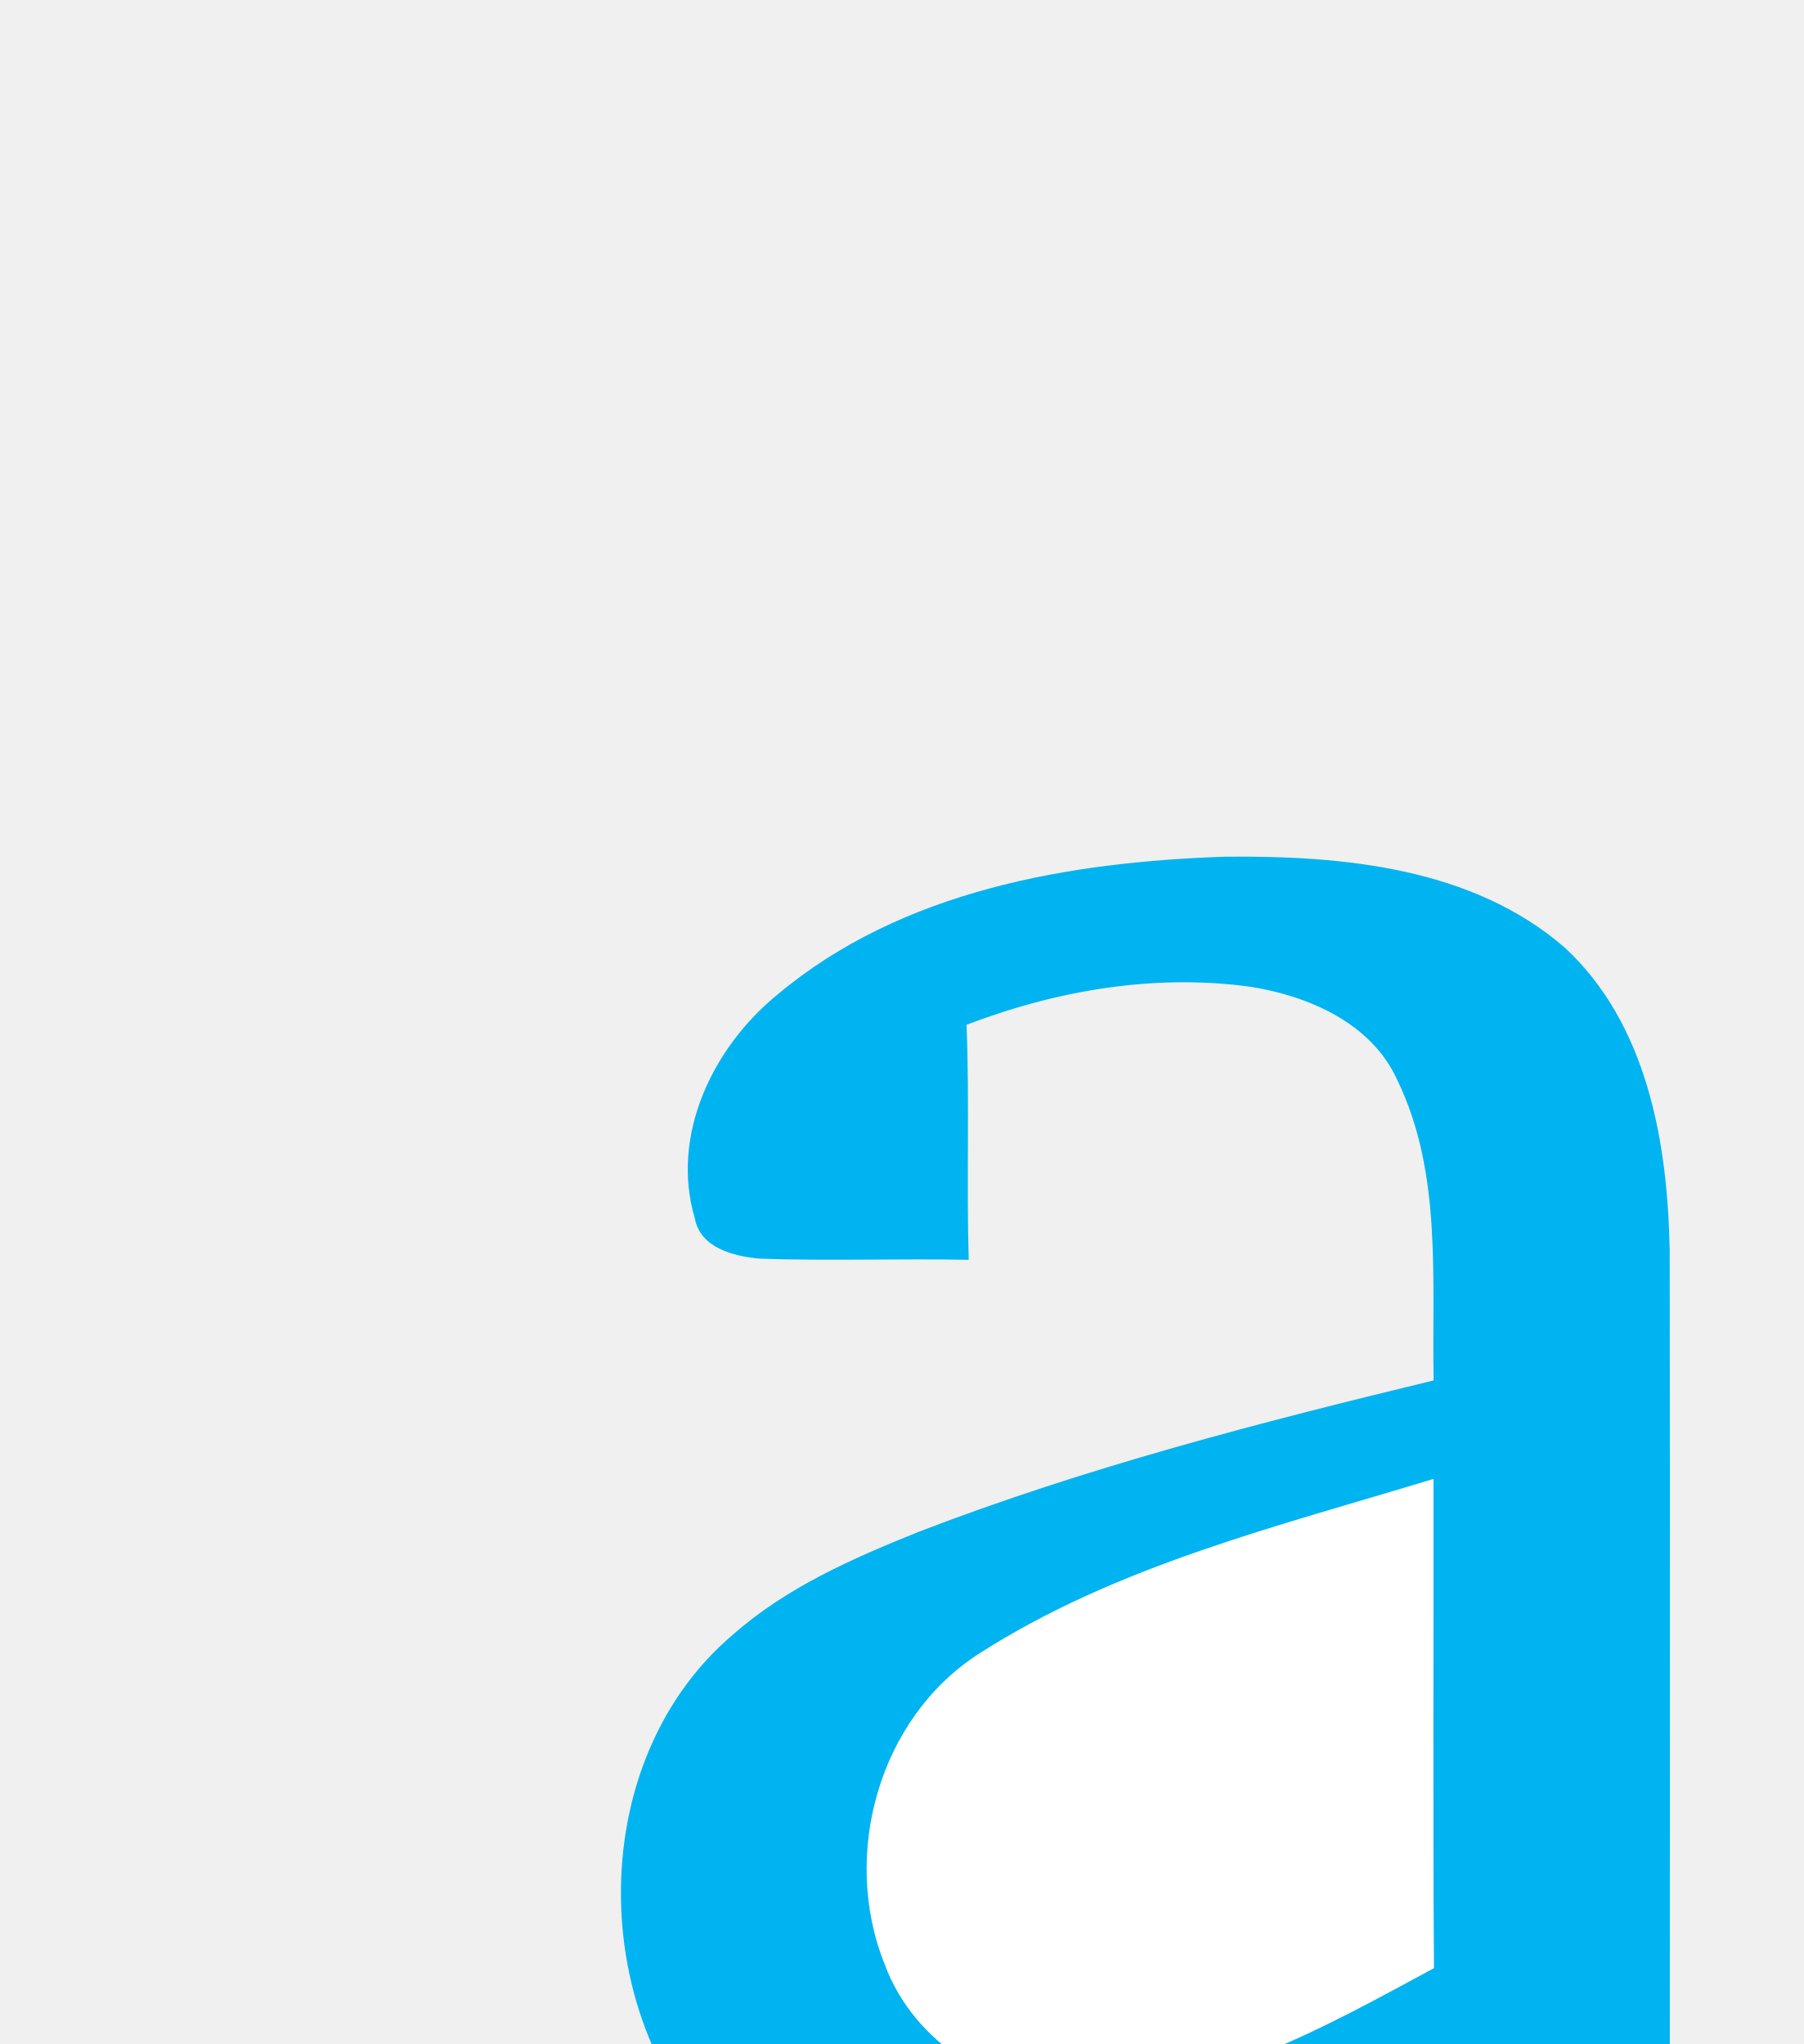
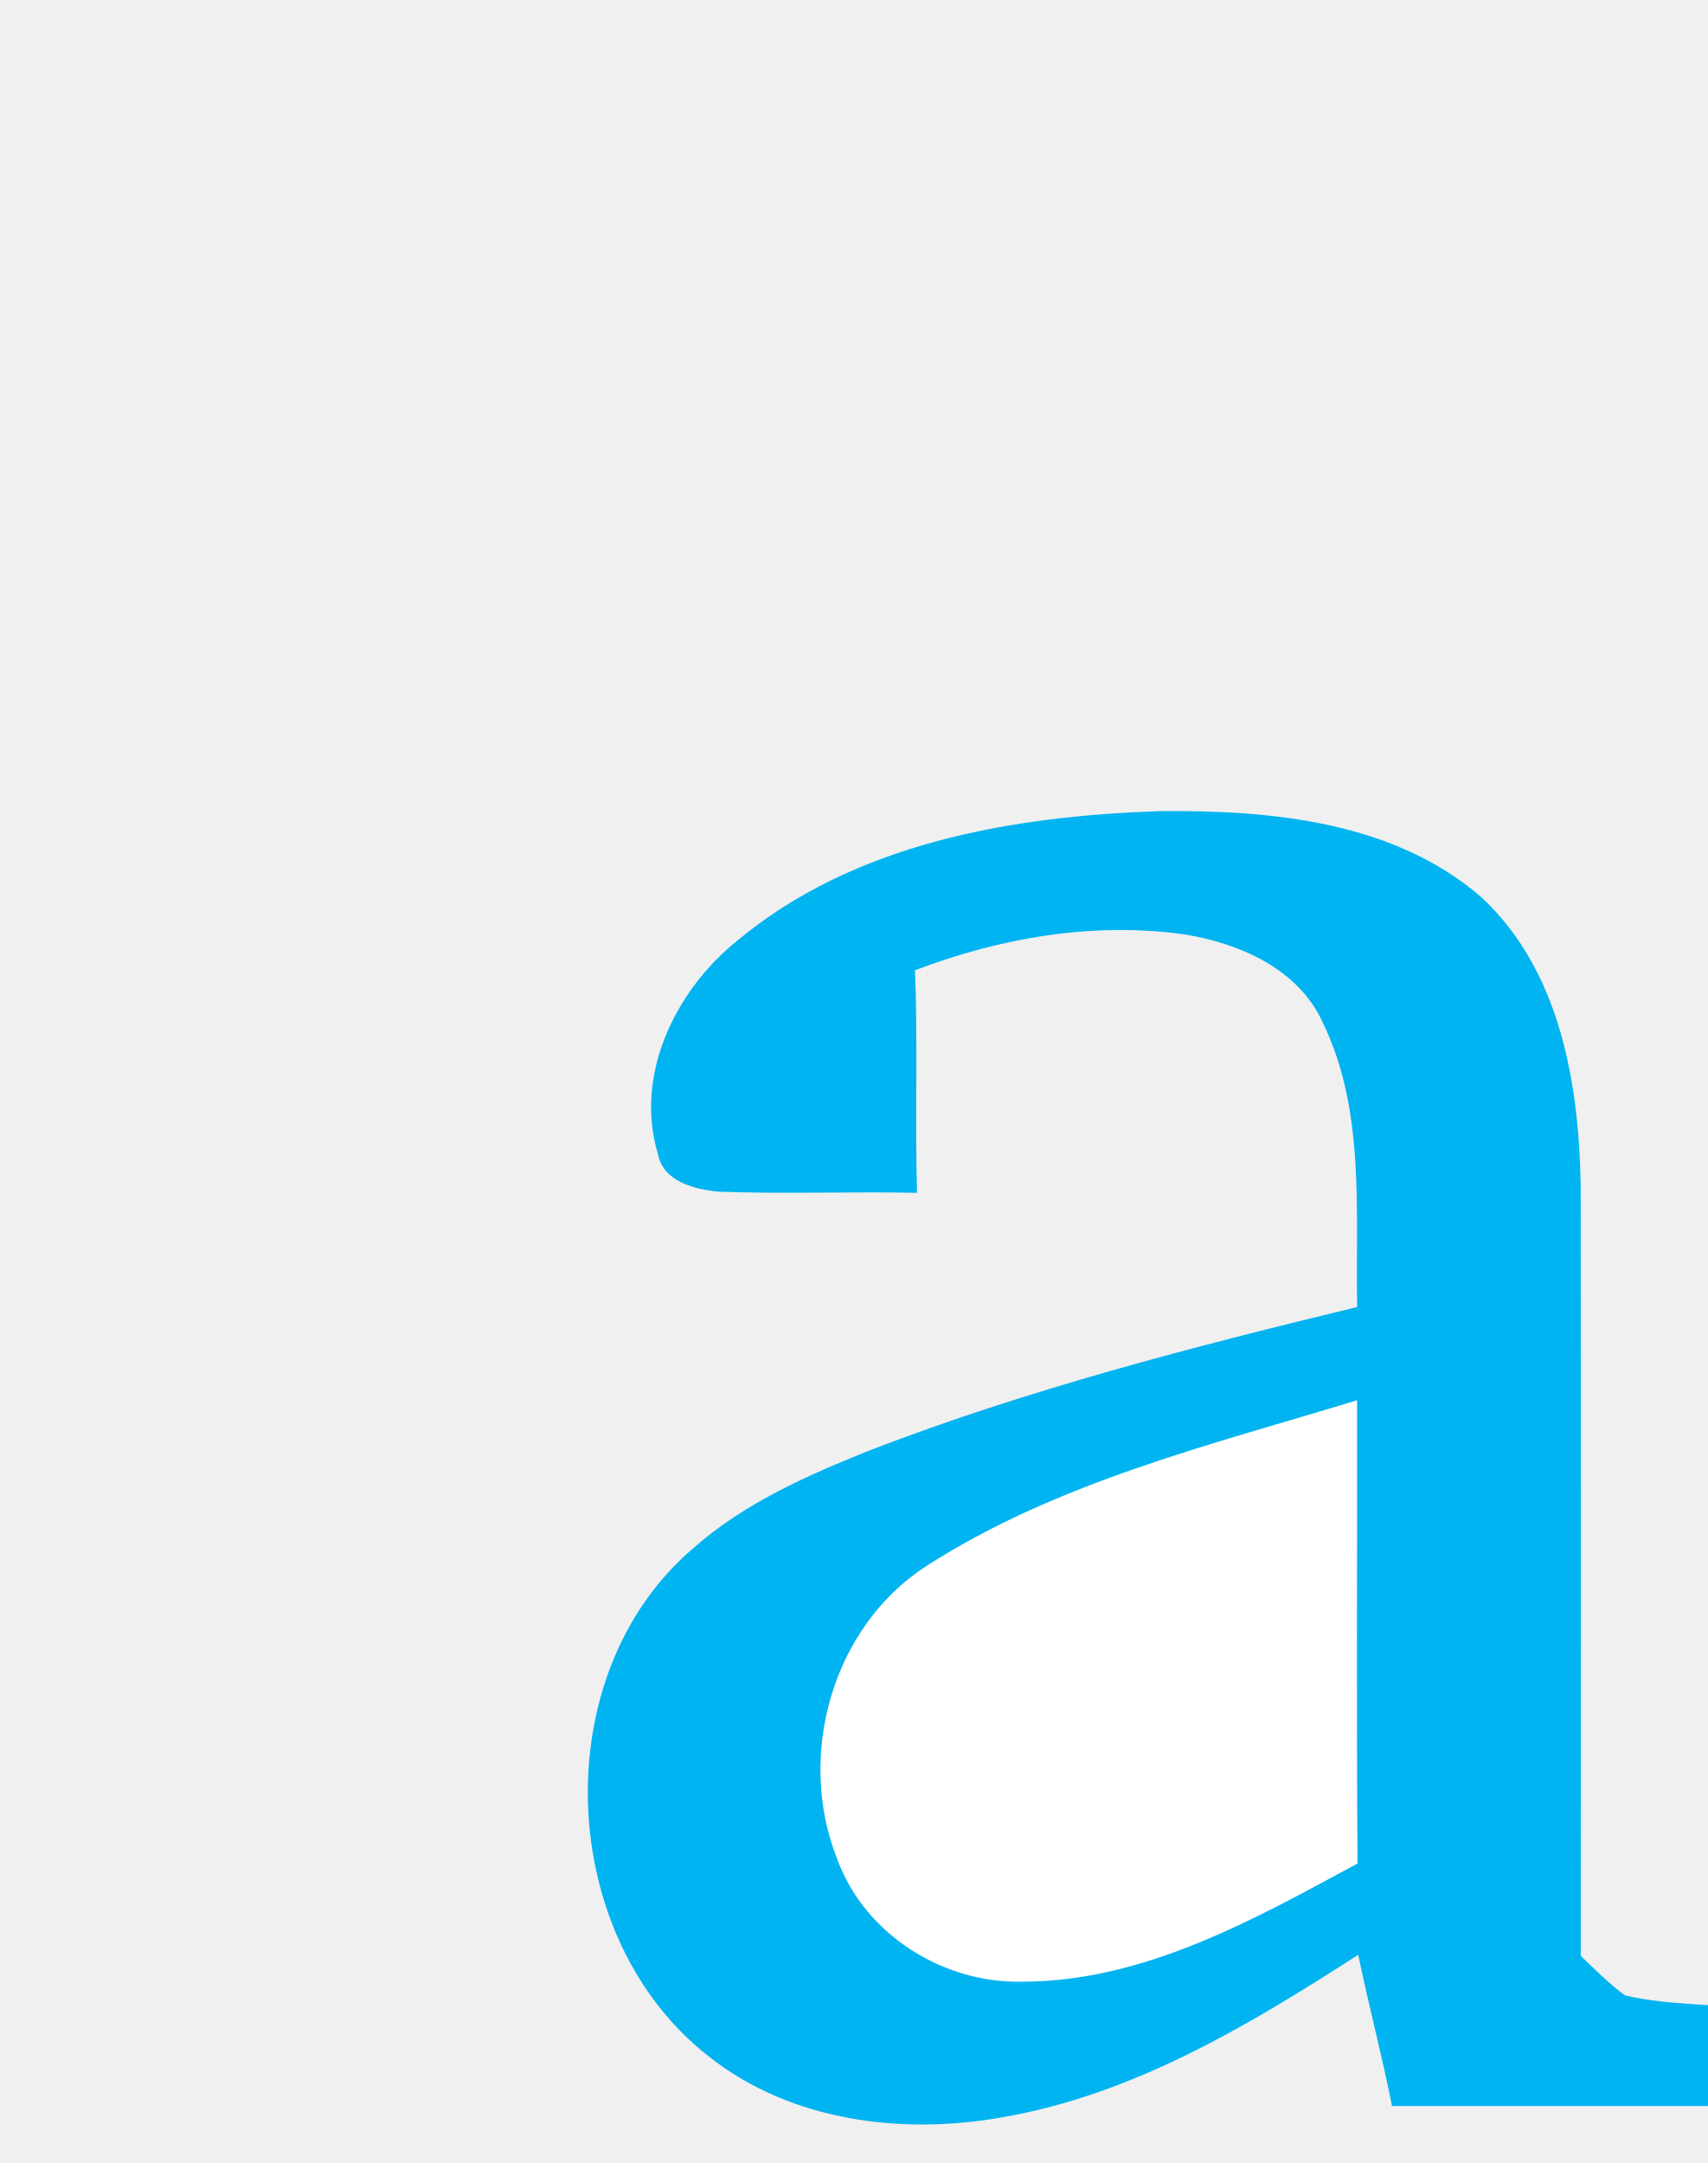
- <svg xmlns="http://www.w3.org/2000/svg" height="230pt" viewBox="0 0 150 170" version="1.1">
+ <svg xmlns="http://www.w3.org/2000/svg" height="230pt" viewBox="0 0 150 190" version="1.1">
  <path fill="#00b4f1" d=" M 64.66 82.71 C 74.97 74.06 88.90 71.67 101.96 71.25 C 111.70 71.16 122.43 72.16 130.10 78.80 C 136.99 85.17 138.68 95.06 138.84 104.03 C 138.87 126.62 138.86 149.22 138.85 171.81 C 140.11 173.00 141.32 174.26 142.74 175.28 C 146.74 176.21 150.92 175.98 154.98 176.60 C 154.97 179.40 154.97 182.20 154.97 185.00 C 144.07 185.00 133.17 185.00 122.27 185.00 C 121.39 180.55 120.22 176.16 119.30 171.71 C 109.67 177.92 99.52 184.01 88.06 185.98 C 79.30 187.56 69.56 186.35 62.40 180.75 C 48.83 170.35 47.79 147.08 60.96 135.94 C 65.43 132.00 70.95 129.59 76.42 127.39 C 90.31 122.04 104.76 118.31 119.21 114.81 C 119.04 106.44 119.96 97.58 116.18 89.81 C 114.05 85.11 108.88 82.87 104.06 82.08 C 96.04 80.96 87.89 82.36 80.37 85.23 C 80.63 91.74 80.36 98.26 80.55 104.78 C 74.75 104.66 68.94 104.89 63.14 104.68 C 61.02 104.48 58.23 103.80 57.78 101.34 C 55.72 94.43 59.29 87.07 64.66 82.71 Z" />
  <path fill="#fff" d=" M 81.37 137.56 C 92.84 130.19 106.30 126.94 119.20 123.00 C 119.22 136.56 119.14 150.13 119.24 163.69 C 110.15 168.61 100.55 174.02 89.94 174.07 C 82.96 174.30 75.99 169.98 73.56 163.36 C 69.92 154.29 73.06 142.93 81.37 137.56 Z" />
</svg>
